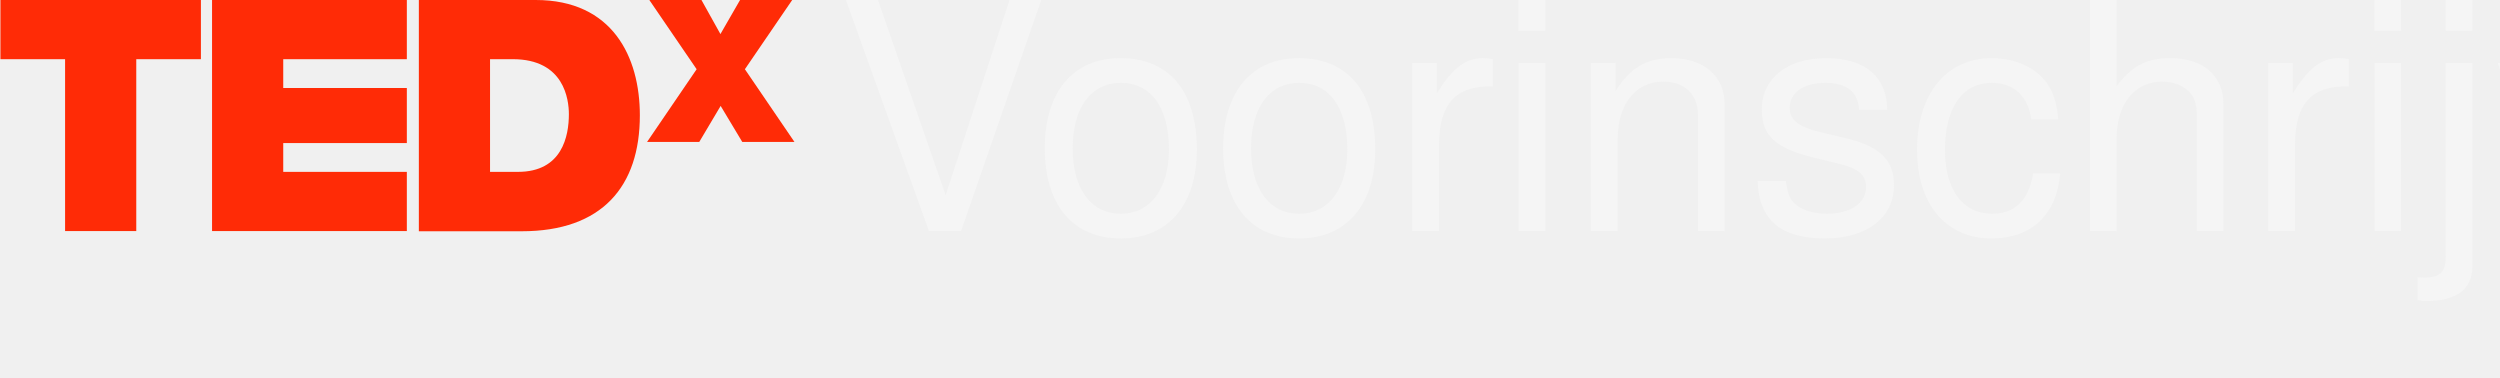
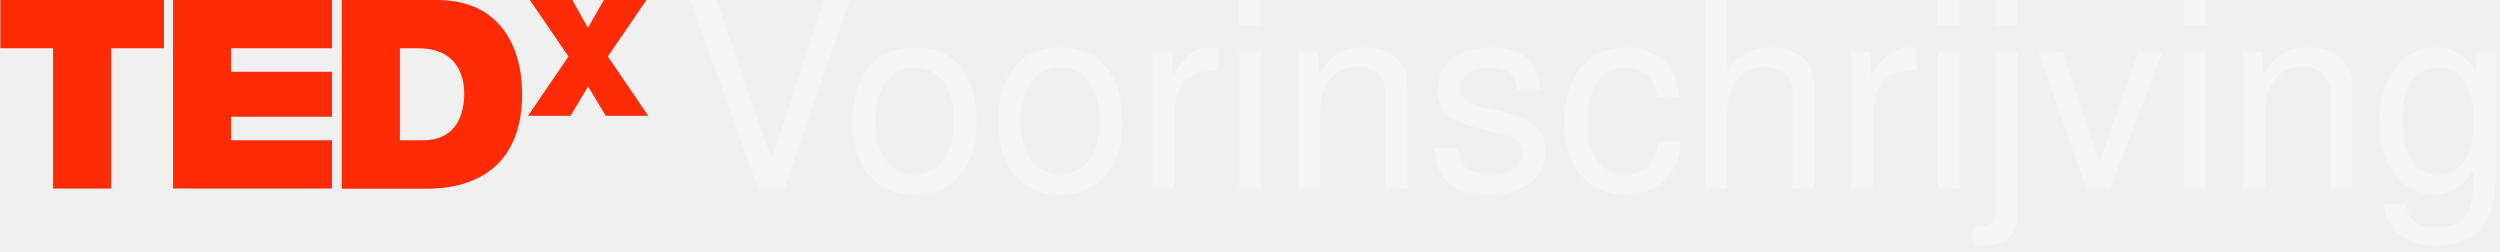
- <svg xmlns="http://www.w3.org/2000/svg" id="Layer_1" viewBox="0 0 1144.8 172.8">
+ <svg xmlns="http://www.w3.org/2000/svg" id="Layer_1" viewBox="0 0 1402.9 141">
  <style>.st0,.st2{display:none}.st2{fill:#fff}.st3{fill:#ff2b06}</style>
  <path class="st0" d="M0-.2h1144.8v172.3H0z" />
  <path d="M10.8 151.9L3.2 141h7.2l4.1 6 4-6h7l-7.6 10.8 8.5 12.2h-7.2l-4.8-7.3-4.8 7.3H2.5l8.3-12.1z" fill="none" />
  <path class="st2" d="M56.3 150.4H33.9v-4.8h22.5v4.8h-.1zm0 9.5H33.9v-4.8h22.5v4.8h-.1zM73.6 137.5h-6.3v-5.2h6.3v5.2zm-6.4 3.5h6.3v23h-6.3v-23zM77.7 141h6v3.2h.1c1.6-2.6 4.4-3.8 7-3.8 6.7 0 8.4 3.8 8.4 9.5V164h-6.3v-13c0-3.8-1.1-5.7-4.1-5.7-3.4 0-4.9 1.9-4.9 6.6V164h-6.3v-23h.1zM119.6 161.1c-1.6 2.5-4.1 3.6-7.1 3.6-6.9 0-10.3-6-10.3-12.3 0-6.2 3.4-11.9 10.2-11.9 2.7 0 5.4 1.2 6.9 3.4h.1v-11.6h6.3V164h-6l-.1-2.9zm-5.5-15.9c-4.1 0-5.6 3.6-5.6 7.3 0 3.6 1.6 7.4 5.6 7.4 4.2 0 5.4-3.6 5.4-7.4 0-3.8-1.3-7.3-5.4-7.3zM134.7 154.1c.2 4 2.1 5.8 5.7 5.8 2.5 0 4.6-1.6 5-3h5.6c-1.8 5.4-5.6 7.7-10.8 7.7-7.3 0-11.8-5-11.8-12.1 0-6.9 4.8-12.2 11.8-12.2 7.8 0 11.6 6.6 11.2 13.7h-16.7v.1zm10.3-4c-.6-3.2-2-4.9-5-4.9-4 0-5.2 3.1-5.3 4.9H145zM154.1 141h6v2.9h.1c1.5-2.4 4-3.6 6.9-3.6 7.2 0 10.5 5.8 10.5 12.4 0 6.1-3.4 11.9-10.1 11.9-2.8 0-5.4-1.2-6.9-3.5h-.1V172h-6.3l-.1-31zm17.1 11.6c0-3.6-1.5-7.4-5.5-7.4-4.1 0-5.5 3.7-5.5 7.4s1.4 7.3 5.5 7.3c4.2 0 5.5-3.6 5.5-7.3zM185.6 154.1c.2 4 2.1 5.8 5.7 5.8 2.5 0 4.6-1.6 5-3h5.6c-1.8 5.4-5.6 7.7-10.8 7.7-7.3 0-11.8-5-11.8-12.1 0-6.9 4.8-12.2 11.8-12.2 7.8 0 11.6 6.6 11.2 13.7h-16.7v.1zm10.3-4c-.6-3.2-2-4.9-5-4.9-4 0-5.2 3.1-5.3 4.9h10.3zM205.1 141h6v3.2h.1c1.6-2.6 4.4-3.8 7-3.8 6.7 0 8.4 3.8 8.4 9.5V164h-6.3v-13c0-3.8-1.1-5.7-4.1-5.7-3.4 0-4.9 1.9-4.9 6.6V164H205v-23h.1zM247 161.1c-1.6 2.5-4.1 3.6-7.1 3.6-6.9 0-10.3-6-10.3-12.3 0-6.2 3.4-11.9 10.2-11.9 2.7 0 5.4 1.2 6.9 3.4h.1v-11.6h6.3V164h-6l-.1-2.9zm-5.5-15.9c-4.1 0-5.6 3.6-5.6 7.3 0 3.6 1.6 7.4 5.6 7.4 4.2 0 5.4-3.6 5.4-7.4 0-3.8-1.3-7.3-5.4-7.3zM262.1 154.1c.2 4 2.1 5.8 5.7 5.8 2.5 0 4.6-1.6 5-3h5.6c-1.8 5.4-5.6 7.7-10.8 7.7-7.3 0-11.8-5-11.8-12.1 0-6.9 4.8-12.2 11.8-12.2 7.8 0 11.6 6.6 11.2 13.7h-16.7v.1zm10.3-4c-.6-3.2-2-4.9-5-4.9-4 0-5.2 3.1-5.3 4.9h10.3zM281.5 141h6v3.2h.1c1.6-2.6 4.4-3.8 7-3.8 6.7 0 8.4 3.8 8.4 9.5V164h-6.3v-13c0-3.8-1.1-5.7-4.1-5.7-3.4 0-4.9 1.9-4.9 6.6V164h-6.3l.1-23zM315.1 141h4.6v4.2h-4.6v11.4c0 2.1.5 2.7 2.7 2.7.7 0 1.3 0 2-.2v4.9c-1.1.2-2.4.2-3.7.2-3.9 0-7.3-.9-7.3-5.5v-13.6H305V141h3.8v-6.9h6.3v6.9zM322 132.3h6.3V164H322v-31.7zM343.8 166.9c-1.4 3.7-3.6 5.2-7.9 5.2-1.3 0-2.6-.1-3.9-.2v-5.2c1.2.1 2.4.3 3.7.2 2.2-.2 2.9-2.5 2.2-4.3l-8.1-21.6h6.8l5.2 15.8h.1l5-15.8h6.5l-9.6 25.9zM377.3 140.4c7.3 0 11.9 4.8 11.9 12.2 0 7.3-4.7 12.1-11.9 12.1s-11.9-4.8-11.9-12.1c0-7.4 4.7-12.2 11.9-12.2zm0 19.5c4.3 0 5.6-3.7 5.6-7.3 0-3.7-1.3-7.4-5.6-7.4s-5.6 3.7-5.6 7.4c0 3.6 1.3 7.3 5.6 7.3zM391.5 141h6v4.3h.1c1.2-2.9 4.3-4.9 7.3-4.9.4 0 1 .1 1.4.2v5.9c-.6-.1-1.5-.2-2.3-.2-4.6 0-6.2 3.3-6.2 7.4V164h-6.3v-23zM430.1 162.6c0 3.8-1.3 10.2-11.9 10.2-4.5 0-9.8-2.1-10.1-7.4h6.3c.6 2.4 2.5 3.2 4.7 3.2 3.5 0 5.1-2.4 5.1-5.7v-3h-.2c-1.4 2.4-4.1 3.6-6.9 3.6-6.9 0-9.8-5.3-9.8-11.6 0-6 3.4-11.4 9.9-11.4 3 0 5.3 1 6.9 3.7h.1V141h6v21.6h-.1zm-6-10.4c0-3.7-1.3-7.1-5.4-7.1-3.6 0-5.1 3.1-5.1 6.5 0 3.3 1.2 6.9 5.1 6.9 3.6.1 5.4-3 5.4-6.3zM433.1 148.1c.4-5.9 5.7-7.7 10.8-7.7 4.6 0 10.1 1 10.1 6.5v12c0 2.1.2 4.2.8 5.1h-6.4c-.2-.7-.4-1.5-.4-2.2-2 2.1-4.9 2.8-7.7 2.8-4.4 0-7.8-2.2-7.8-6.9 0-5.2 3.9-6.5 7.8-7 3.9-.6 7.5-.4 7.5-3 0-2.7-1.9-3.1-4.1-3.1-2.4 0-4 1-4.2 3.5h-6.4zm14.6 4.7c-1.1.9-3.3 1-5.3 1.3-2 .4-3.7 1.1-3.7 3.4 0 2.4 1.8 2.9 3.9 2.9 4.9 0 5.1-3.9 5.1-5.3v-2.3zM458 141h6v3.2h.1c1.6-2.6 4.4-3.8 7-3.8 6.7 0 8.4 3.8 8.4 9.5V164h-6.3v-13c0-3.8-1.1-5.7-4.1-5.7-3.4 0-4.9 1.9-4.9 6.6V164H458v-23zM489.1 137.5h-6.3v-5.2h6.3v5.2zm-6.3 3.5h6.3v23h-6.3v-23zM491.8 159.3l12-13.5h-11.1V141h19.4v4.8l-12 13.5h12.8v4.8h-21.1v-4.8zM520.6 154.1c.2 4 2.1 5.8 5.7 5.8 2.5 0 4.6-1.6 5-3h5.6c-1.8 5.4-5.6 7.7-10.8 7.7-7.3 0-11.8-5-11.8-12.1 0-6.9 4.8-12.2 11.8-12.2 7.8 0 11.6 6.6 11.2 13.7h-16.7v.1zm10.3-4c-.6-3.2-2-4.9-5-4.9-4 0-5.2 3.1-5.3 4.9h10.3zM556.5 161.1c-1.6 2.5-4.1 3.6-7.1 3.6-6.9 0-10.3-6-10.3-12.3 0-6.2 3.4-11.9 10.2-11.9 2.7 0 5.4 1.2 6.9 3.4h.1v-11.6h6.3V164h-6v-2.9h-.1zm-5.5-15.9c-4.1 0-5.6 3.6-5.6 7.3 0 3.6 1.6 7.4 5.6 7.4 4.2 0 5.4-3.6 5.4-7.4 0-3.8-1.3-7.3-5.4-7.3zM585.6 138.1H576v-5.9h26v5.9h-9.5V164h-7l.1-25.9zM604.8 132.3h23.8v5.9h-16.8v6.8h15.4v5.4h-15.4v7.8H629v5.9h-24.1v-31.8h-.1zM631.9 132.3h13.7c8.2 0 14.4 5.2 14.4 15.7 0 9.2-4.7 16.1-14.4 16.1h-13.7v-31.8zm7 25.9h6.2c4 0 7.9-2.5 7.9-9.5 0-6.4-2.2-10.5-9.2-10.5h-5l.1 20zM680 154.1c.2 4 2.1 5.8 5.7 5.8 2.5 0 4.6-1.6 5-3h5.6c-1.8 5.4-5.6 7.7-10.8 7.7-7.3 0-11.8-5-11.8-12.1 0-6.9 4.8-12.2 11.8-12.2 7.8 0 11.6 6.6 11.2 13.7H680v.1zm10.3-4c-.6-3.2-2-4.9-5-4.9-4 0-5.2 3.1-5.3 4.9h10.3zM711.3 164h-7l-7.9-23h6.6l4.9 15.7h.1l4.9-15.7h6.3l-7.9 23zM725.1 154.1c.2 4 2.1 5.8 5.7 5.8 2.5 0 4.6-1.6 5-3h5.6c-1.8 5.4-5.6 7.7-10.8 7.7-7.3 0-11.8-5-11.8-12.1 0-6.9 4.8-12.2 11.8-12.2 7.8 0 11.6 6.6 11.2 13.7h-16.7v.1zm10.3-4c-.6-3.2-2-4.9-5-4.9-4 0-5.2 3.1-5.3 4.9h10.3zM744.6 141h6v3.2h.1c1.6-2.6 4.4-3.8 7-3.8 6.7 0 8.4 3.8 8.4 9.5V164h-6.3v-13c0-3.8-1.1-5.7-4.1-5.7-3.4 0-4.9 1.9-4.9 6.6V164h-6.3l.1-23zM778.1 141h4.6v4.2h-4.6v11.4c0 2.1.5 2.7 2.7 2.7.7 0 1.3 0 2-.2v4.9c-1.1.2-2.4.2-3.7.2-3.9 0-7.3-.9-7.3-5.5v-13.6H768V141h3.8v-6.9h6.3v6.9z" />
  <path class="st3" d="M29.8 27.1H.2V0H92v27.1H62.4v78.7H29.8V27.1zM97.1 0h89.2v27.1h-56.6v13.2h56.6v25.2h-56.6v13.2h56.6v27.1H97.1V0zM191.8 0h53.5C280.5 0 293 26.1 293 52.8c0 32.5-17.2 53.1-54.1 53.1h-47.1V0zm32.6 78.7h12.8c20.3 0 23.3-16.5 23.3-26.4 0-6.7-2.1-25.2-25.7-25.2h-10.4v51.6z" />
  <g>
    <path class="st3" d="M339.9 65L330 48.5 320.2 65h-23.9L319 31.7 297.2-.2h23.9l8.8 15.8L339-.2h23.9l-21.8 31.9L363.8 65h-23.9z" />
  </g>
  <text transform="translate(382.5 105.816)" font-size="146.905" font-family="Helvetica" fill="#f5f5f5">Voorinschrijving</text>
</svg>
